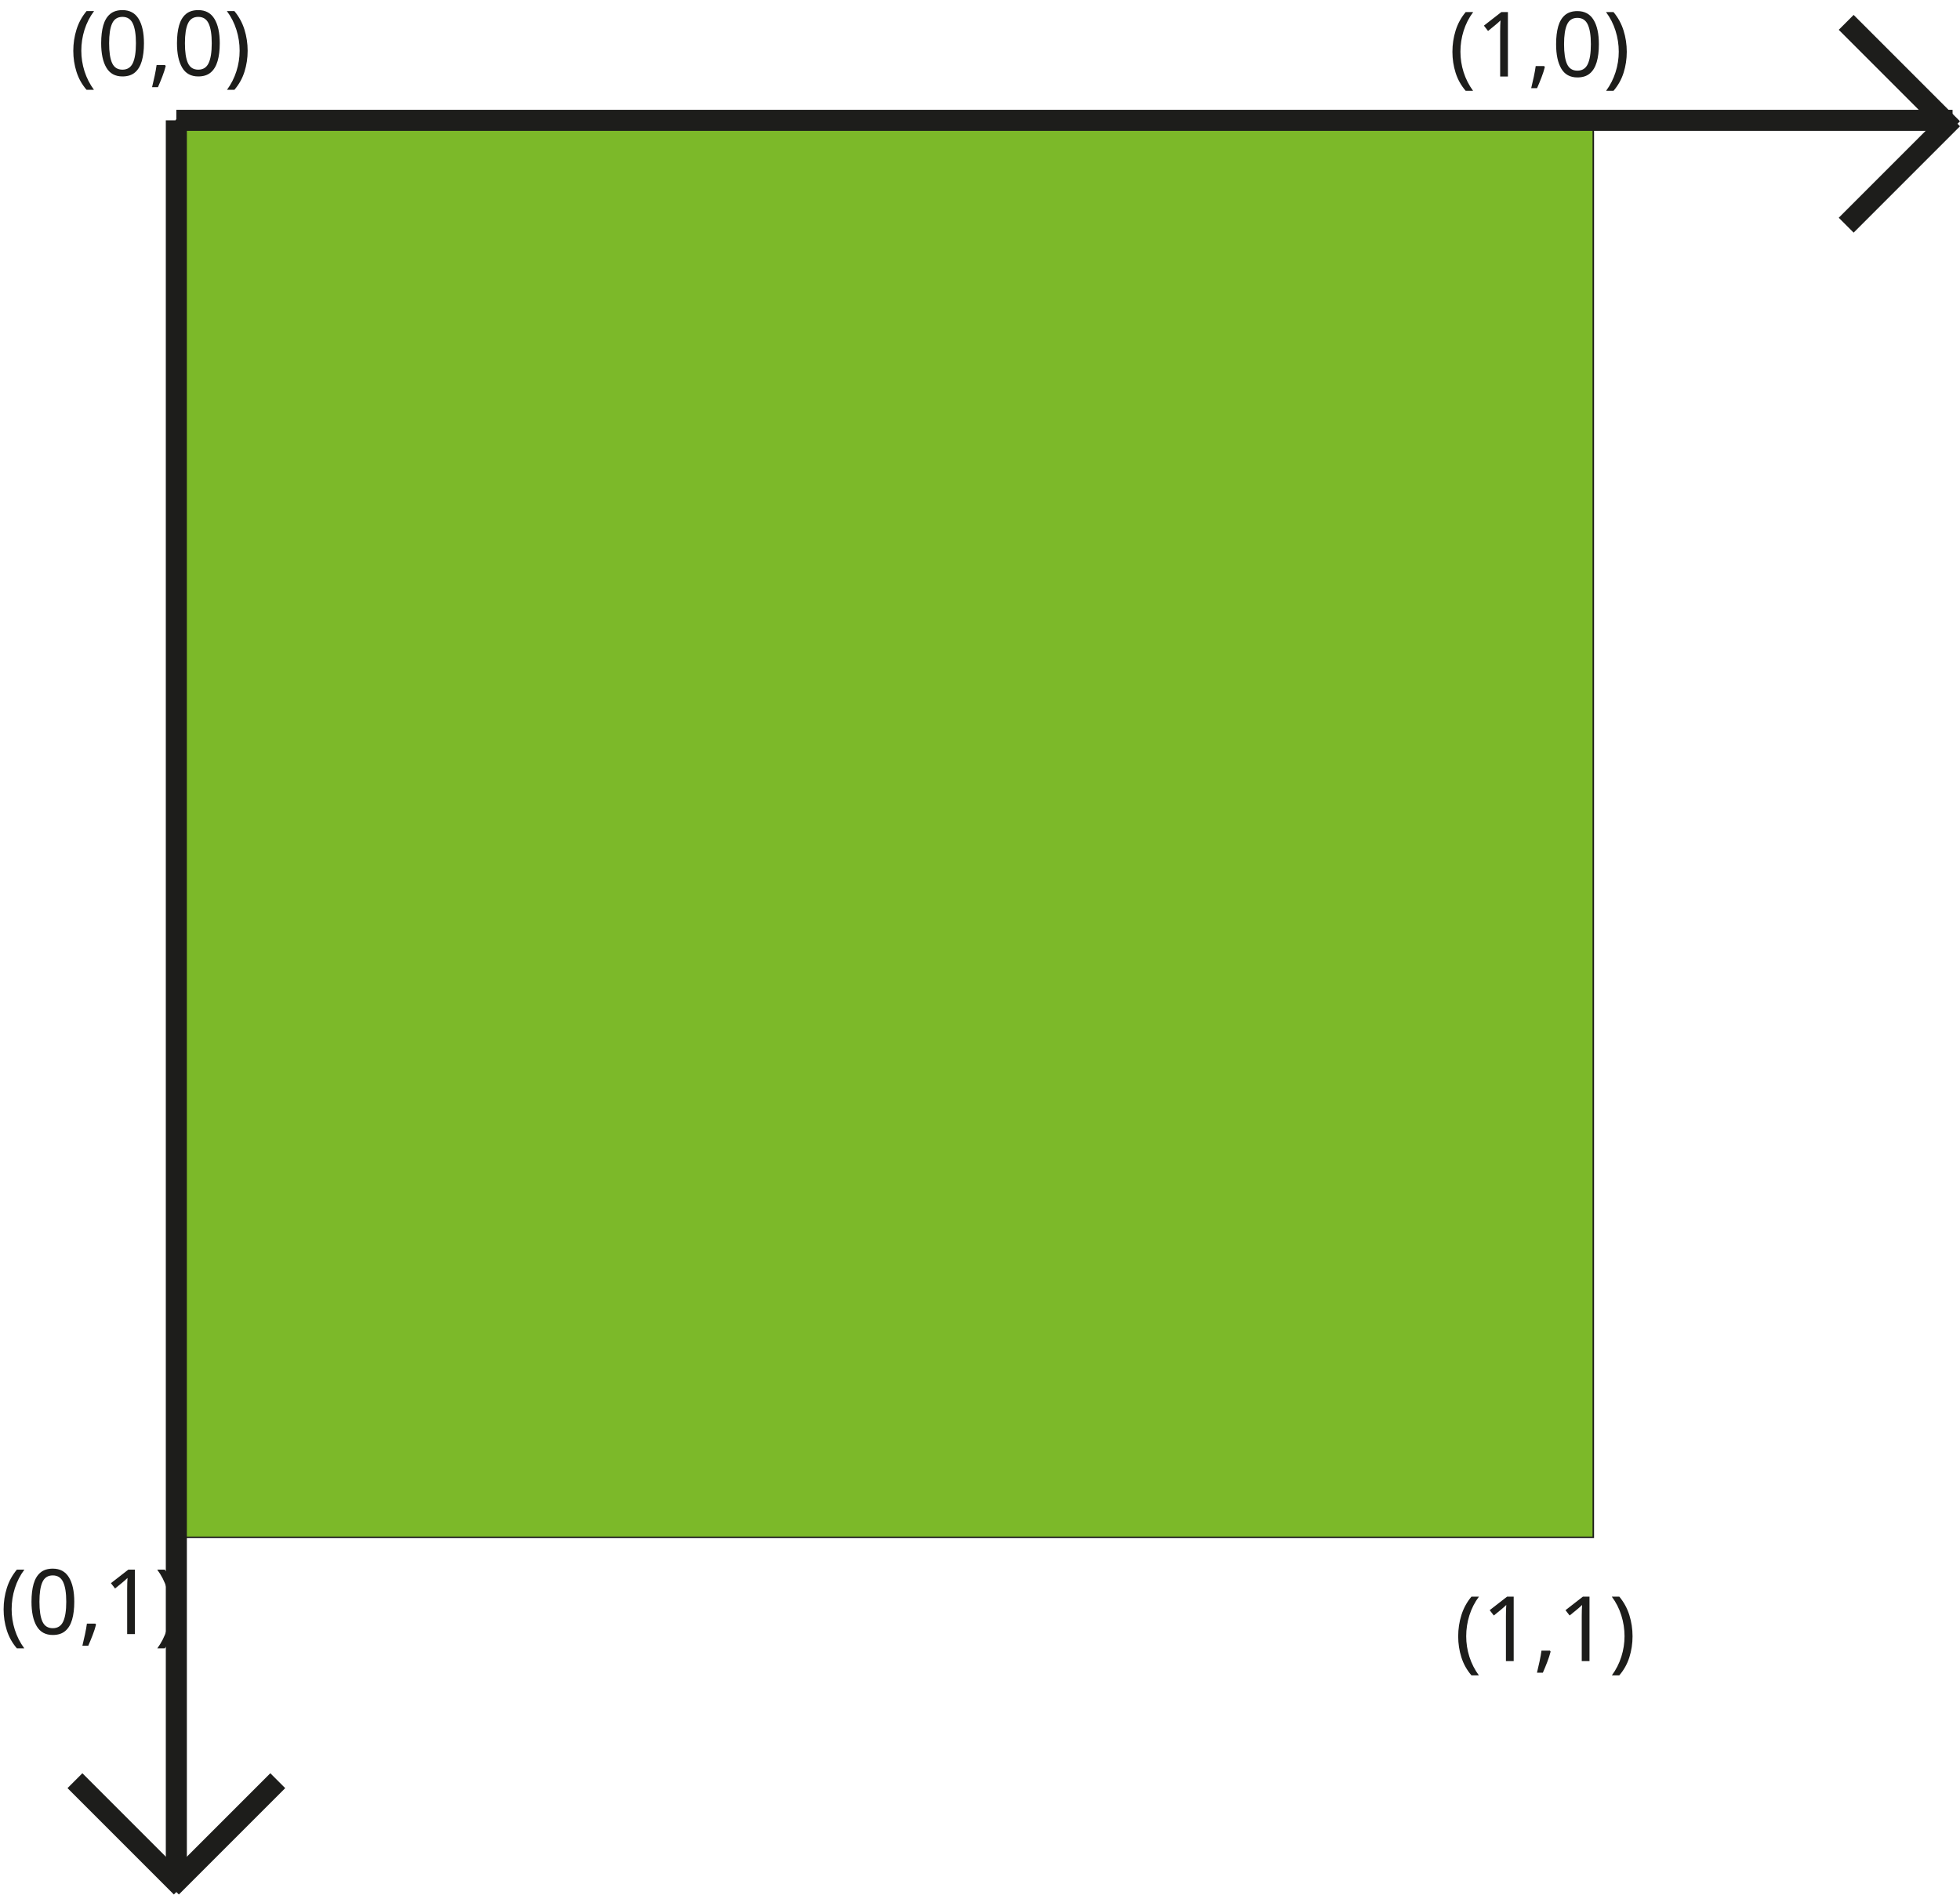
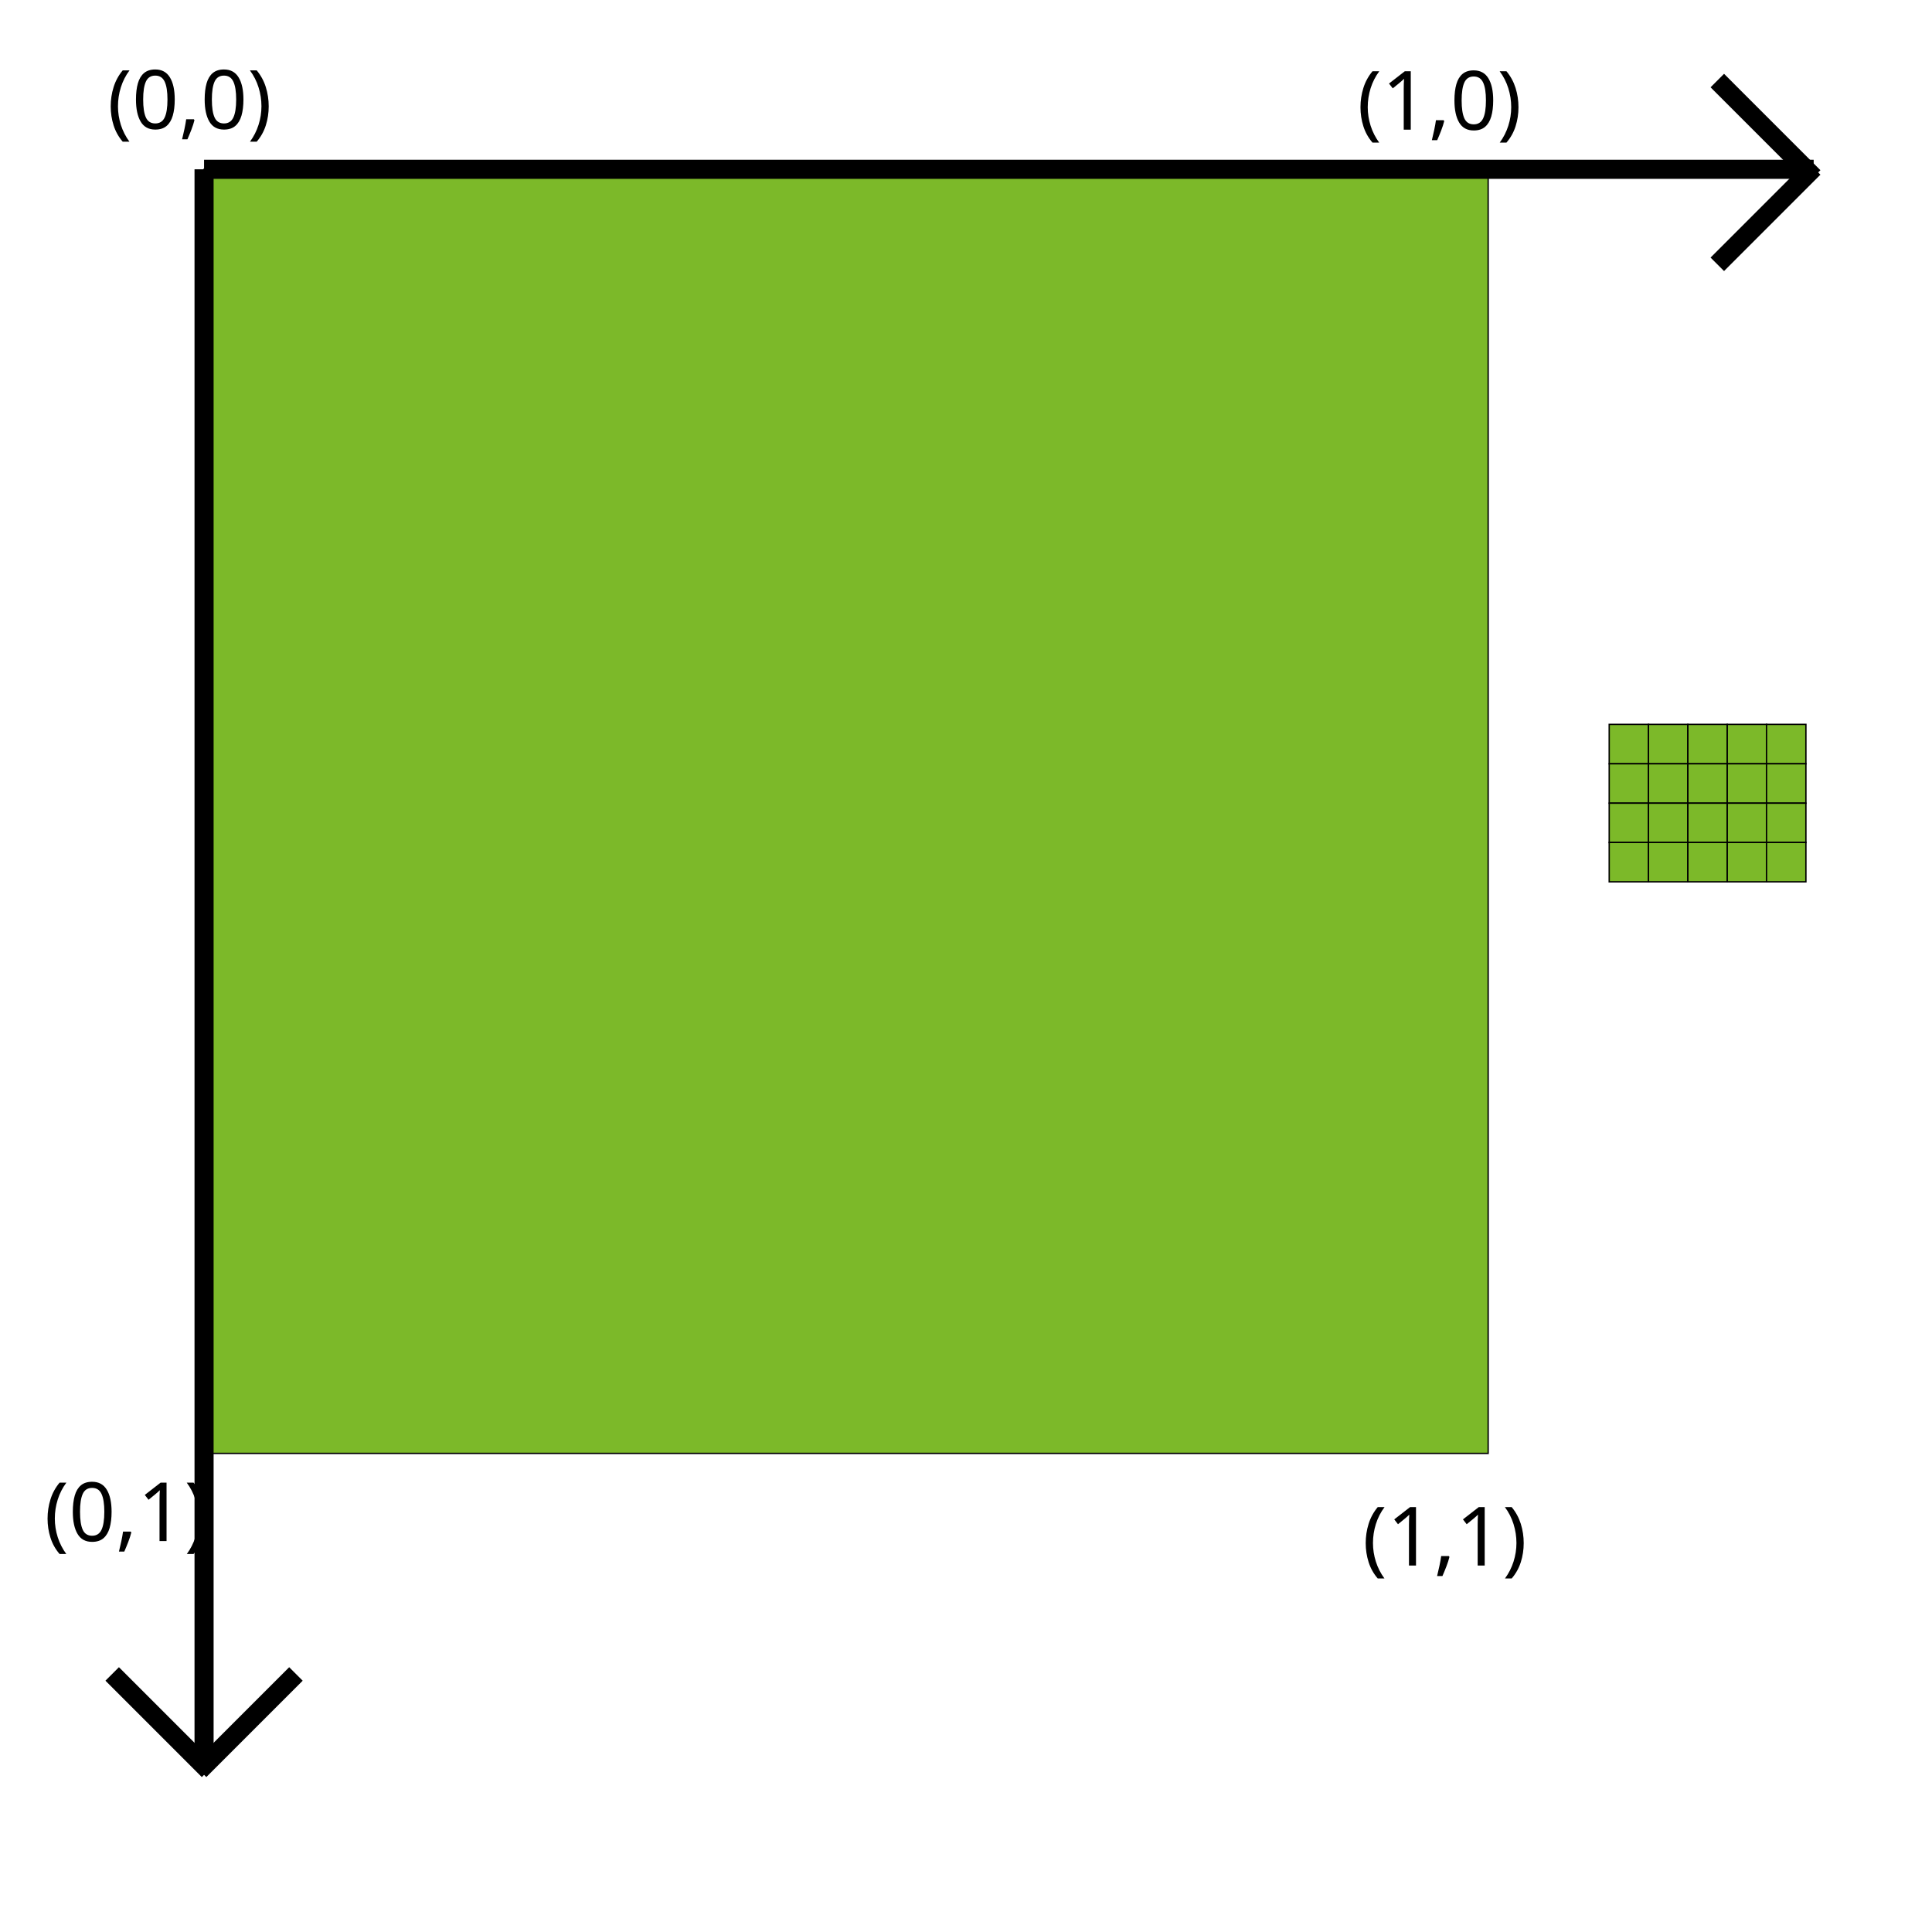
- <svg xmlns="http://www.w3.org/2000/svg" id="Layer_1" viewBox="0 0 1302.98 1259.39">
-   <defs>
-     <style>.cls-1{fill:none;stroke-width:14px;}.cls-1,.cls-2{stroke:#1d1d1b;stroke-miterlimit:10;}.cls-3{fill:#1d1d1b;font-family:MyriadPro-Regular, 'Myriad Pro';font-size:60px;}.cls-2{fill:#7cb929;}</style>
-   </defs>
-   <rect class="cls-2" x="117.23" y="79.99" width="941.97" height="941.97" />
-   <line class="cls-1" x1="117.23" y1="79.99" x2="1298.03" y2="79.99" />
-   <line class="cls-1" x1="117.23" y1="79.99" x2="117.23" y2="1248.78" />
-   <line class="cls-1" x1="1227.32" y1="149.7" x2="1298.03" y2="78.99" />
-   <line class="cls-1" x1="1298.03" y1="85.58" x2="1227.32" y2="14.86" />
-   <line class="cls-1" x1="49.82" y1="1183.73" x2="120.53" y2="1254.44" />
-   <line class="cls-1" x1="113.94" y1="1254.44" x2="184.65" y2="1183.73" />
-   <text class="cls-3" transform="translate(46.32 50.22)">
-     <tspan x="0" y="0">(0,0)</tspan>
-   </text>
-   <text class="cls-3" transform="translate(963.14 50.88)">
-     <tspan x="0" y="0">(1,0)</tspan>
-   </text>
-   <text class="cls-3" transform="translate(966.98 1104.22)">
-     <tspan x="0" y="0">(1,1)</tspan>
-   </text>
-   <text class="cls-3" transform="translate(0 1086.27)">
-     <tspan x="0" y="0">(0,1)</tspan>
-   </text>
+ <svg xmlns="http://www.w3.org/2000/svg" version="1.1" x="0px" y="0px" viewBox="0 0 1417.3 1417.3" style="enable-background:new 0 0 1417.3 1417.3;" xml:space="preserve">
+   <style type="text/css">
+ 	.st0{fill:#7CB929;stroke:#000000;stroke-miterlimit:10;}
+ 	.st1{fill:none;stroke:#000000;stroke-width:14;stroke-miterlimit:10;}
+ 	.st2{font-family:'MyriadPro-Regular';}
+ 	.st3{font-size:60px;}
+ </style>
+   <g id="Layer_1">
+     <rect x="149.7" y="124.2" class="st0" width="942" height="942" />
+     <line class="st1" x1="149.7" y1="124.2" x2="1330.5" y2="124.2" />
+     <line class="st1" x1="149.7" y1="124.2" x2="149.7" y2="1293" />
+     <line class="st1" x1="1259.8" y1="193.9" x2="1330.5" y2="123.2" />
+     <line class="st1" x1="1330.5" y1="129.8" x2="1259.8" y2="59.1" />
+     <line class="st1" x1="82.3" y1="1228" x2="153" y2="1298.7" />
+     <line class="st1" x1="146.4" y1="1298.7" x2="217.1" y2="1228" />
+     <text transform="matrix(1 0 0 1 78.8097 94.4619)" class="st2 st3">(0,0)</text>
+     <text transform="matrix(1 0 0 1 995.6285 95.1214)" class="st2 st3">(1,0)</text>
+     <text transform="matrix(1 0 0 1 999.4683 1148.457)" class="st2 st3">(1,1)</text>
+     <text transform="matrix(1 0 0 1 32.4853 1130.509)" class="st2 st3">(0,1)</text>
+     <rect x="1180.5" y="531.4" class="st0" width="28.9" height="28.9" />
+     <rect x="1209.3" y="531.4" class="st0" width="28.9" height="28.9" />
+     <rect x="1238.2" y="531.4" class="st0" width="28.9" height="28.9" />
+     <rect x="1267.1" y="531.4" class="st0" width="28.9" height="28.9" />
+     <rect x="1295.9" y="531.4" class="st0" width="28.9" height="28.9" />
+     <rect x="1180.5" y="560.3" class="st0" width="28.9" height="28.9" />
+     <rect x="1209.3" y="560.3" class="st0" width="28.9" height="28.9" />
+     <rect x="1238.2" y="560.3" class="st0" width="28.9" height="28.9" />
+     <rect x="1267.1" y="560.3" class="st0" width="28.9" height="28.9" />
+     <rect x="1295.9" y="560.3" class="st0" width="28.9" height="28.9" />
+     <rect x="1180.5" y="589.2" class="st0" width="28.9" height="28.9" />
+     <rect x="1209.3" y="589.2" class="st0" width="28.9" height="28.9" />
+     <rect x="1238.2" y="589.2" class="st0" width="28.9" height="28.9" />
+     <rect x="1267.1" y="589.2" class="st0" width="28.9" height="28.9" />
+     <rect x="1295.9" y="589.2" class="st0" width="28.9" height="28.9" />
+     <rect x="1180.5" y="618" class="st0" width="28.9" height="28.9" />
+     <rect x="1209.3" y="618" class="st0" width="28.9" height="28.9" />
+     <rect x="1238.2" y="618" class="st0" width="28.9" height="28.9" />
+     <rect x="1267.1" y="618" class="st0" width="28.9" height="28.9" />
+     <rect x="1295.9" y="618" class="st0" width="28.9" height="28.9" />
+   </g>
+   <g id="Layer_2">
+ </g>
</svg>
